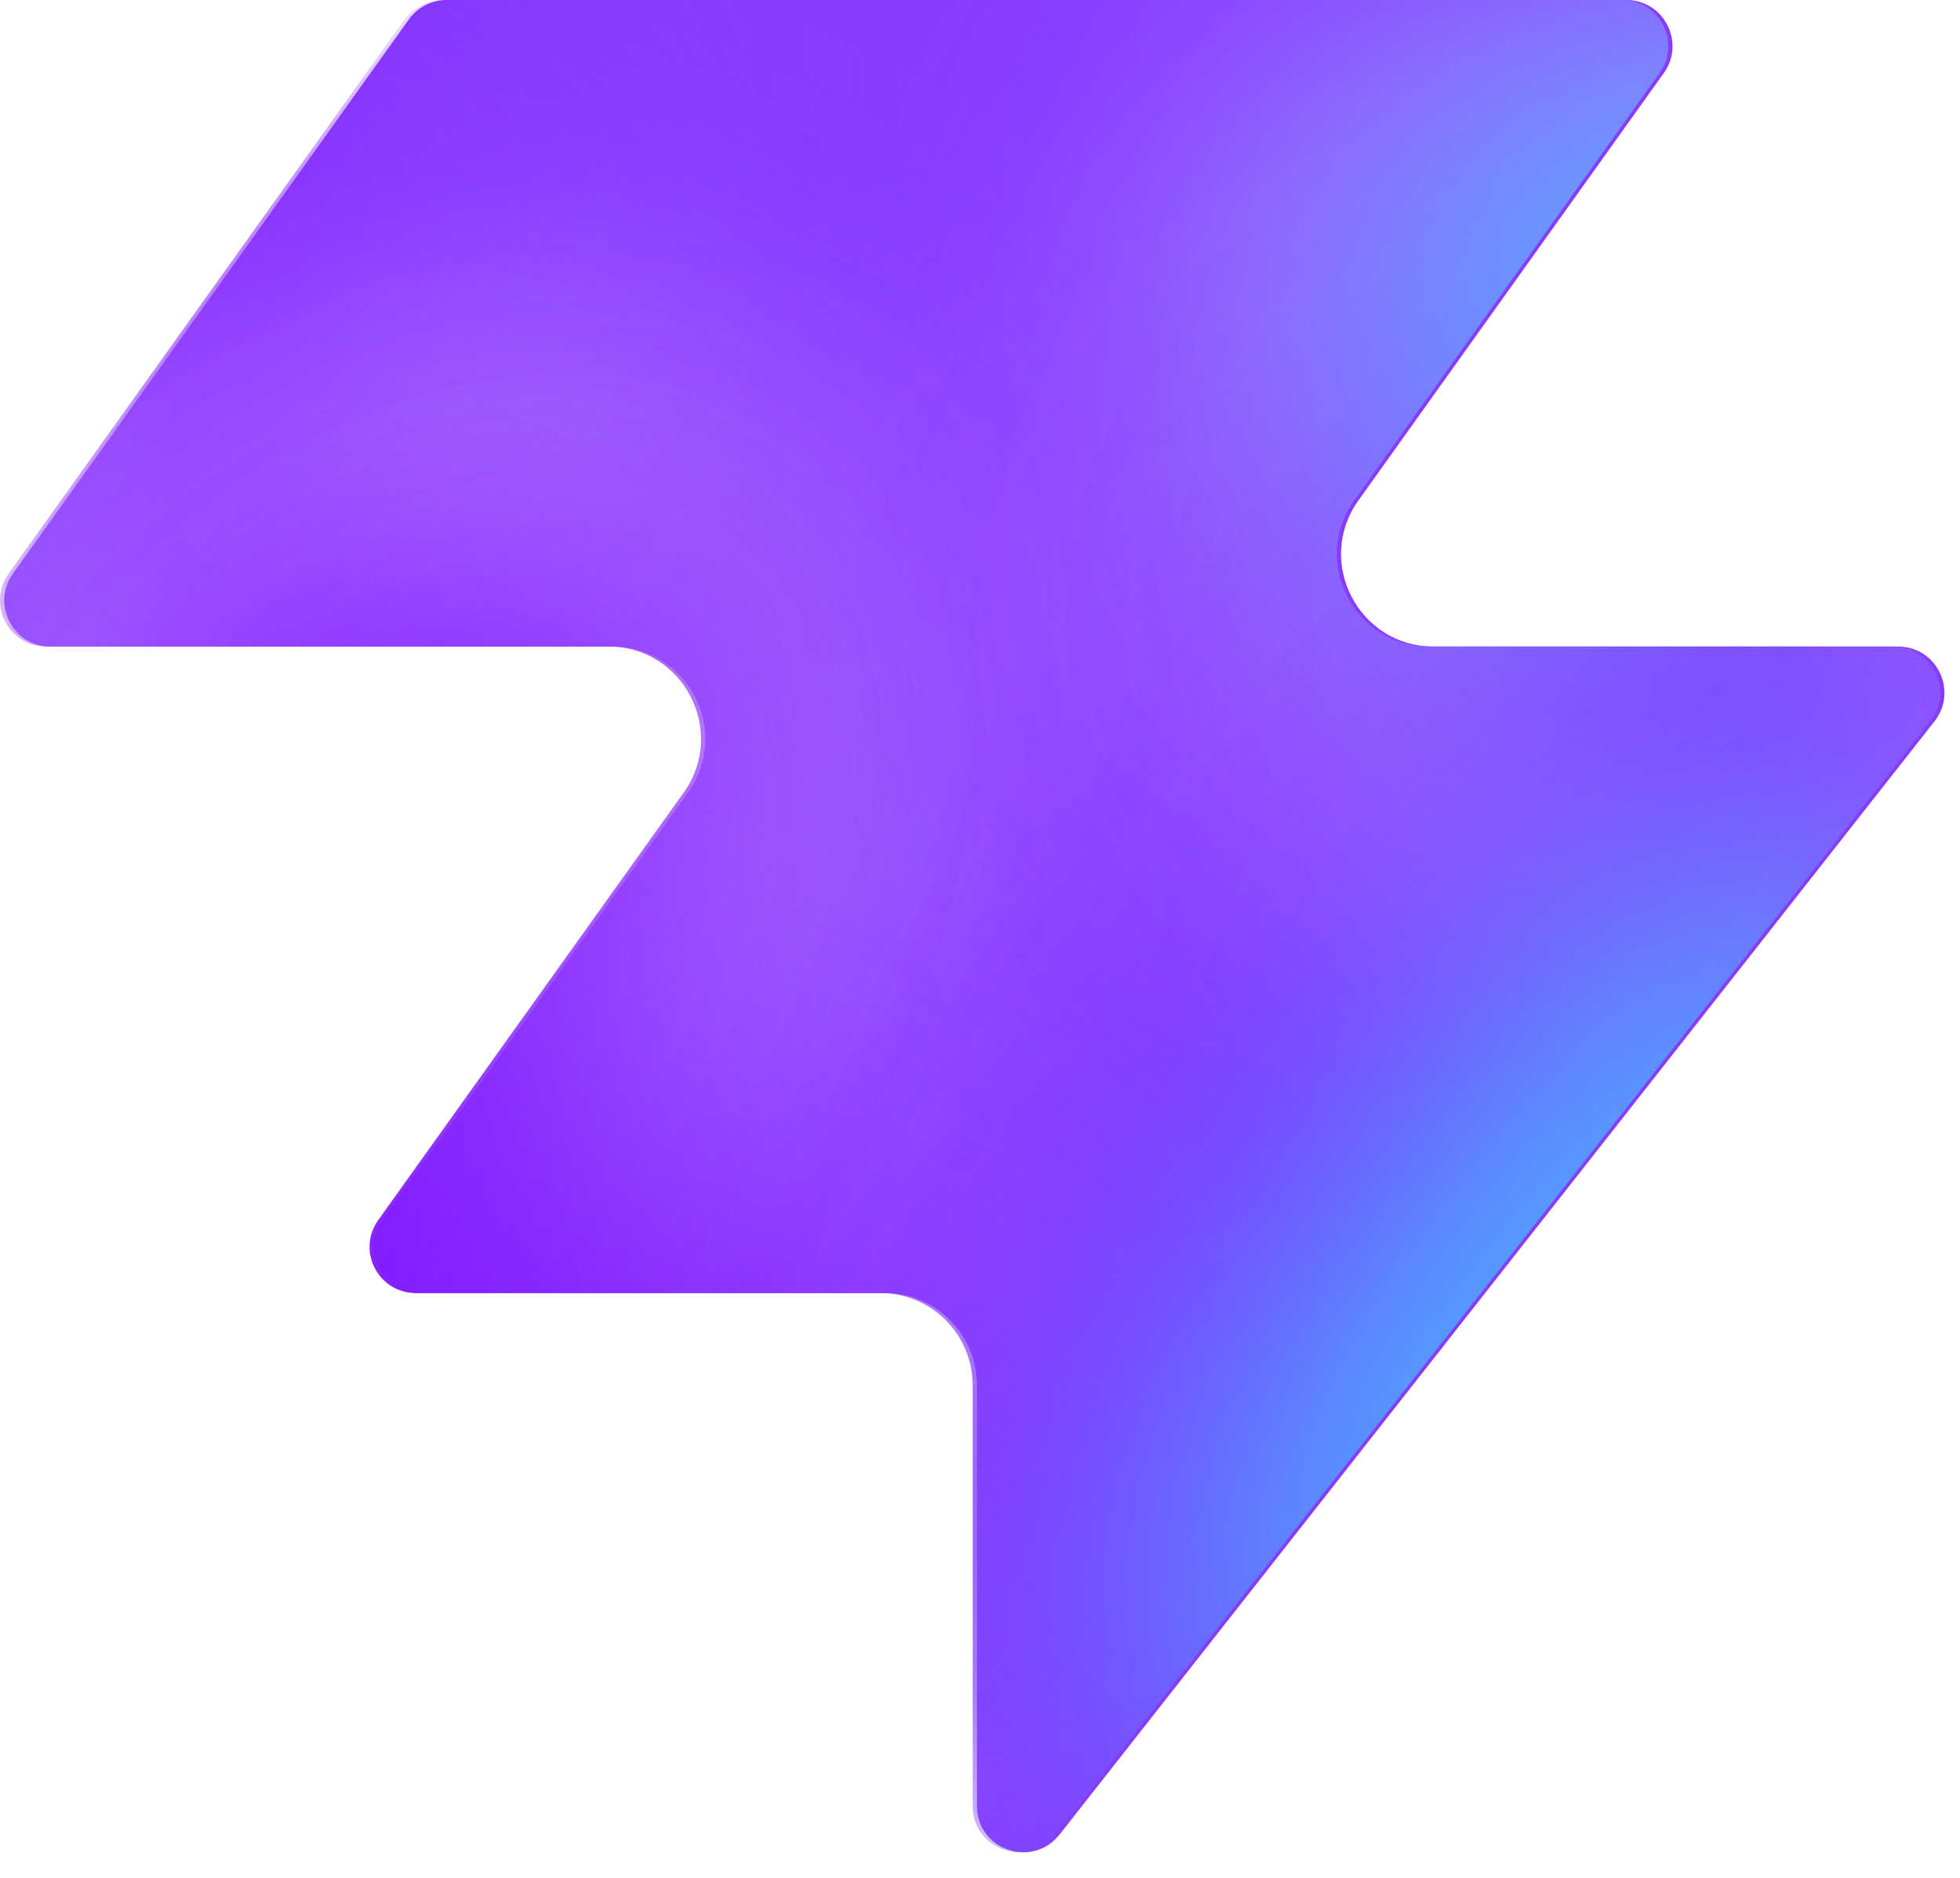
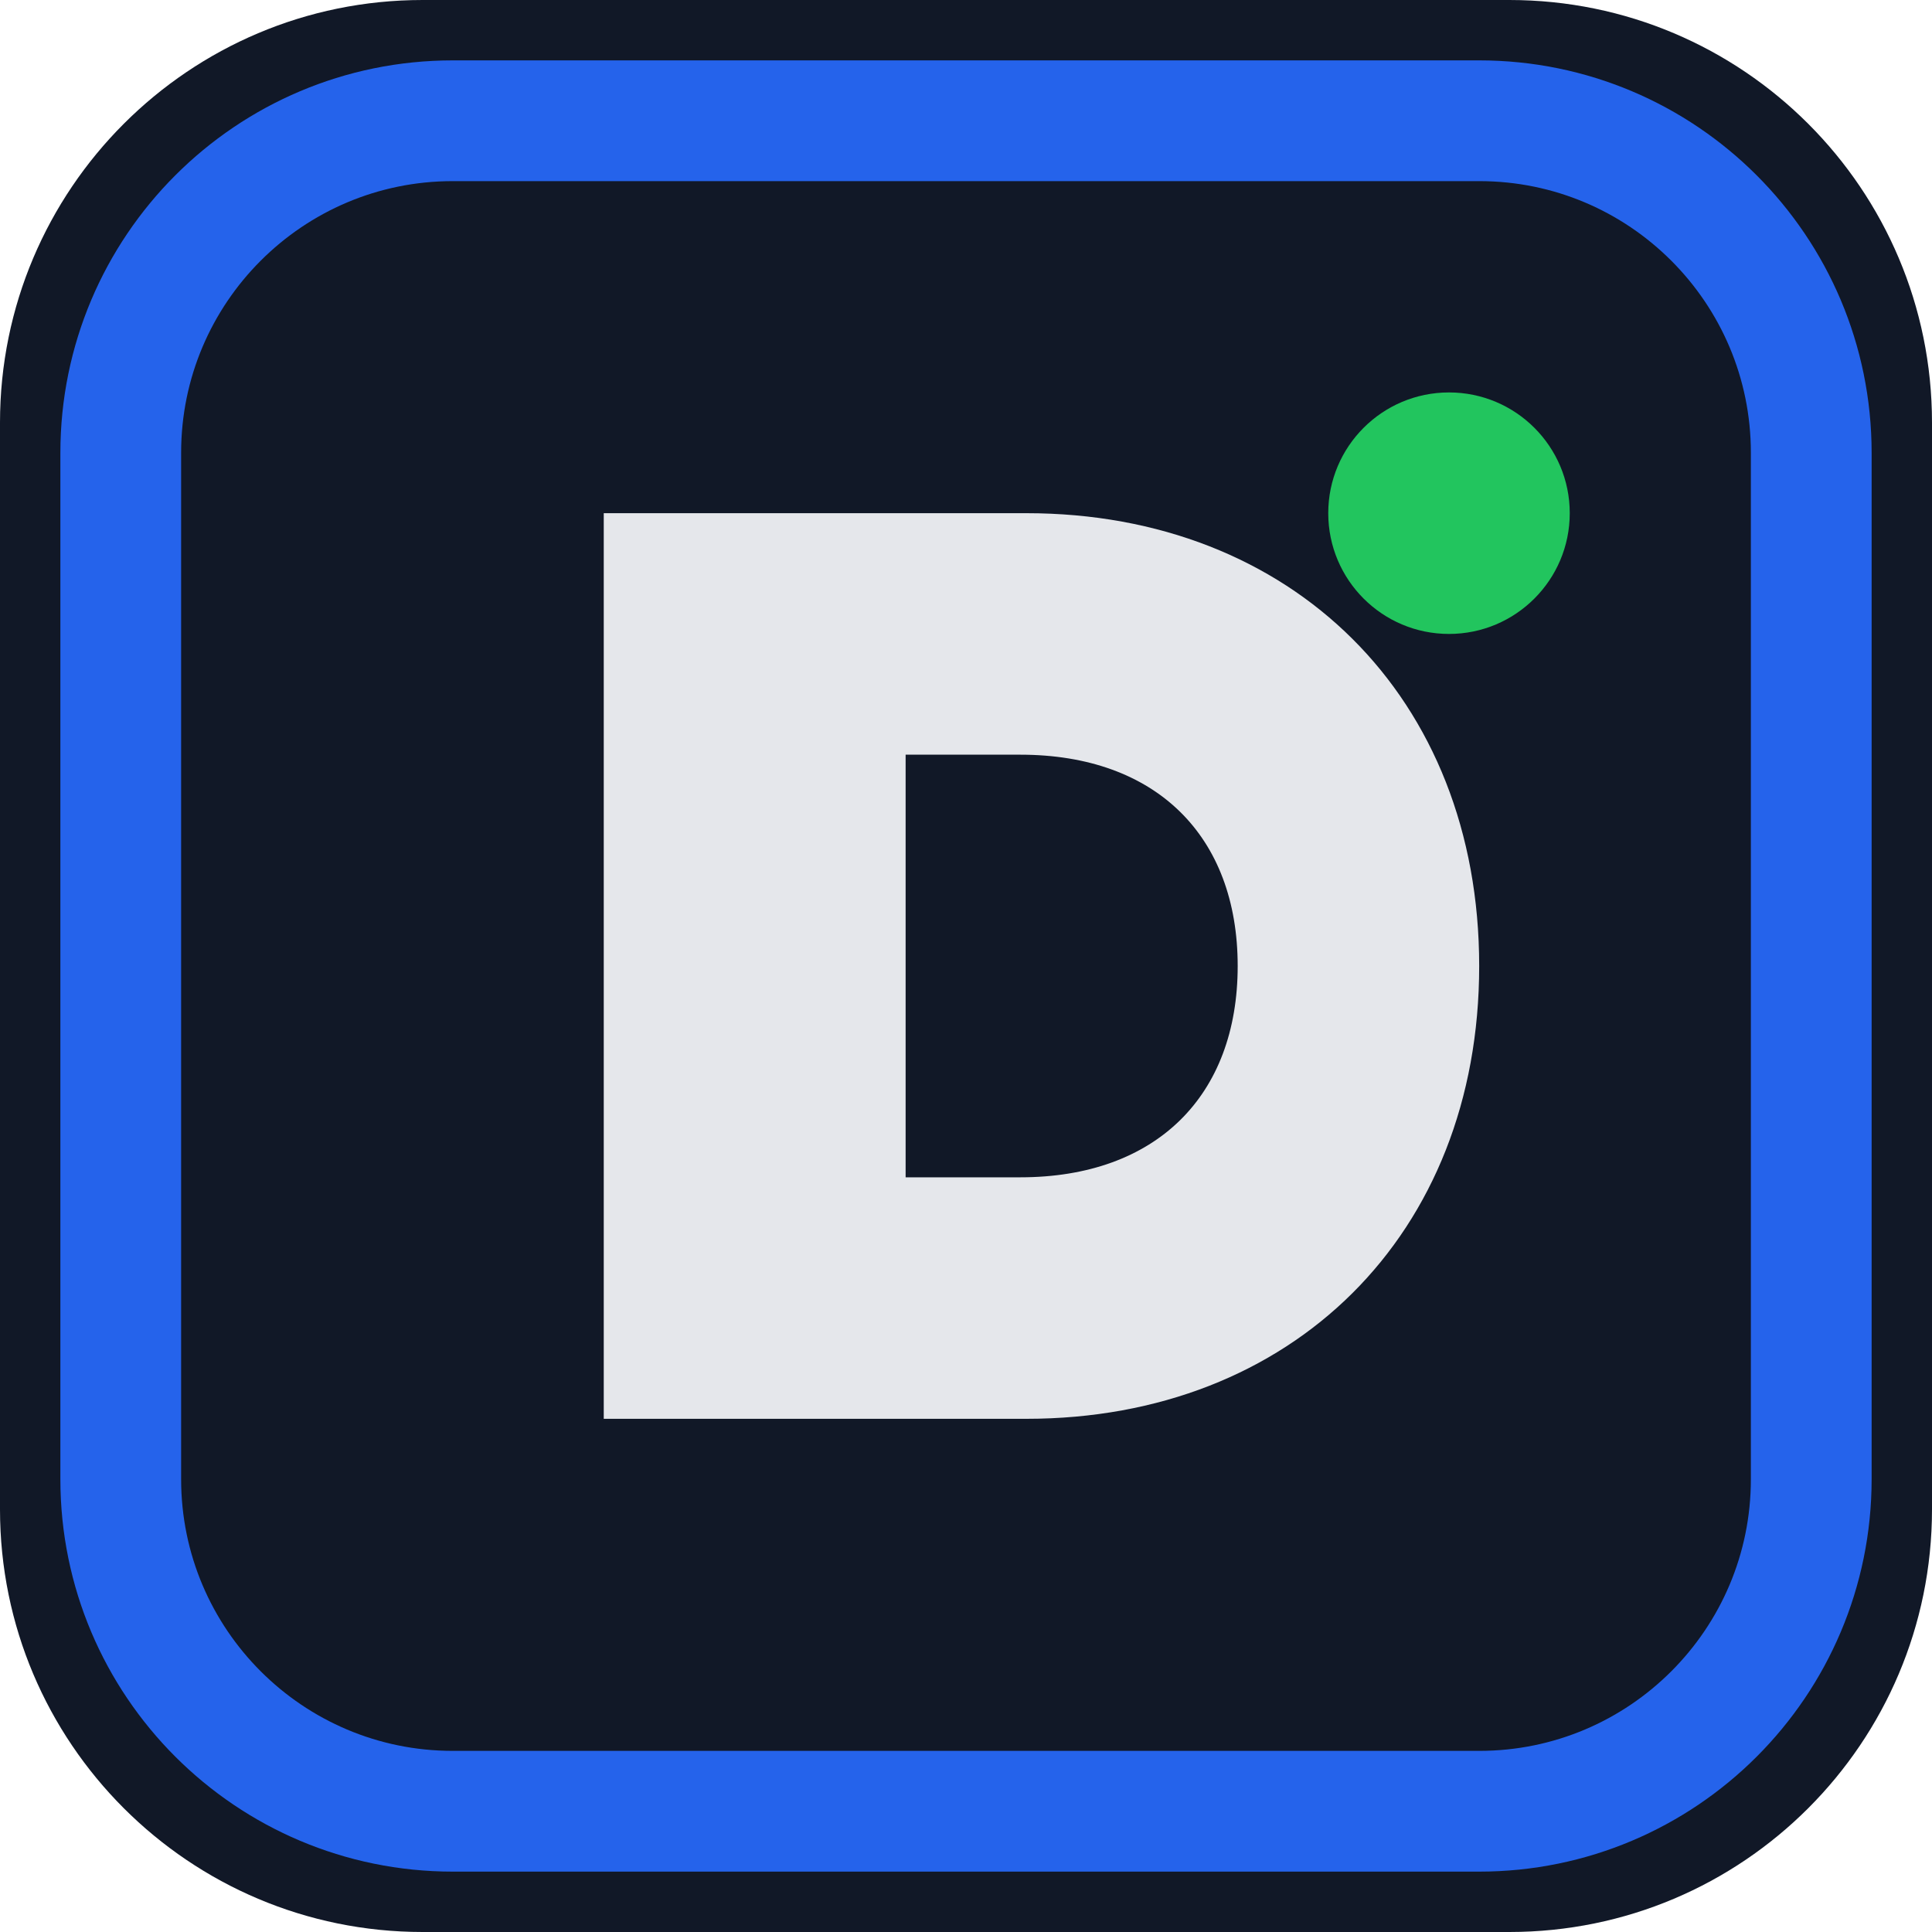
- <svg xmlns="http://www.w3.org/2000/svg" width="48" height="46" fill="none" viewBox="0 0 48 46">
-   <path fill="#863bff" d="M25.946 44.938c-.664.845-2.021.375-2.021-.698V33.937a2.26 2.26 0 0 0-2.262-2.262H10.287c-.92 0-1.456-1.04-.92-1.788l7.48-10.471c1.07-1.497 0-3.578-1.842-3.578H1.237c-.92 0-1.456-1.04-.92-1.788L10.013.474c.214-.297.556-.474.92-.474h28.894c.92 0 1.456 1.04.92 1.788l-7.48 10.471c-1.07 1.498 0 3.579 1.842 3.579h11.377c.943 0 1.473 1.088.89 1.83L25.947 44.94z" style="fill:#863bff;fill:color(display-p3 .525 .23 1);fill-opacity:1" />
-   <mask id="a" width="48" height="46" x="0" y="0" maskUnits="userSpaceOnUse" style="mask-type:alpha">
-     <path fill="#000" d="M25.842 44.938c-.664.844-2.021.375-2.021-.698V33.937a2.26 2.26 0 0 0-2.262-2.262H10.183c-.92 0-1.456-1.04-.92-1.788l7.48-10.471c1.07-1.498 0-3.579-1.842-3.579H1.133c-.92 0-1.456-1.04-.92-1.787L9.91.473c.214-.297.556-.474.92-.474h28.894c.92 0 1.456 1.04.92 1.788l-7.48 10.471c-1.07 1.498 0 3.578 1.842 3.578h11.377c.943 0 1.473 1.088.89 1.832L25.843 44.94z" style="fill:#000;fill-opacity:1" />
-   </mask>
-   <g mask="url(#a)">
-     <g filter="url(#b)">
-       <ellipse cx="5.508" cy="14.704" fill="#ede6ff" rx="5.508" ry="14.704" style="fill:#ede6ff;fill:color(display-p3 .927 .903 1);fill-opacity:1" transform="matrix(.00324 1 1 -.00324 -4.47 31.516)" />
-     </g>
-     <g filter="url(#c)">
-       <ellipse cx="10.399" cy="29.851" fill="#ede6ff" rx="10.399" ry="29.851" style="fill:#ede6ff;fill:color(display-p3 .927 .903 1);fill-opacity:1" transform="matrix(.00324 1 1 -.00324 -39.328 7.883)" />
-     </g>
-     <g filter="url(#d)">
-       <ellipse cx="5.508" cy="30.487" fill="#7e14ff" rx="5.508" ry="30.487" style="fill:#7e14ff;fill:color(display-p3 .492 .077 1);fill-opacity:1" transform="rotate(89.814 -25.913 -14.639)scale(1 -1)" />
-     </g>
-     <g filter="url(#e)">
-       <ellipse cx="5.508" cy="30.599" fill="#7e14ff" rx="5.508" ry="30.599" style="fill:#7e14ff;fill:color(display-p3 .492 .077 1);fill-opacity:1" transform="rotate(89.814 -32.644 -3.334)scale(1 -1)" />
-     </g>
-     <g filter="url(#f)">
-       <ellipse cx="5.508" cy="30.599" fill="#7e14ff" rx="5.508" ry="30.599" style="fill:#7e14ff;fill:color(display-p3 .492 .077 1);fill-opacity:1" transform="matrix(.00324 1 1 -.00324 -34.34 30.47)" />
-     </g>
-     <g filter="url(#g)">
-       <ellipse cx="14.072" cy="22.078" fill="#ede6ff" rx="14.072" ry="22.078" style="fill:#ede6ff;fill:color(display-p3 .927 .903 1);fill-opacity:1" transform="rotate(93.35 24.506 48.493)scale(-1 1)" />
-     </g>
-     <g filter="url(#h)">
-       <ellipse cx="3.47" cy="21.501" fill="#7e14ff" rx="3.47" ry="21.501" style="fill:#7e14ff;fill:color(display-p3 .492 .077 1);fill-opacity:1" transform="rotate(89.009 28.708 47.59)scale(-1 1)" />
-     </g>
-     <g filter="url(#i)">
-       <ellipse cx="3.47" cy="21.501" fill="#7e14ff" rx="3.47" ry="21.501" style="fill:#7e14ff;fill:color(display-p3 .492 .077 1);fill-opacity:1" transform="rotate(89.009 28.708 47.59)scale(-1 1)" />
-     </g>
-     <g filter="url(#j)">
-       <ellipse cx=".387" cy="8.972" fill="#7e14ff" rx="4.407" ry="29.108" style="fill:#7e14ff;fill:color(display-p3 .492 .077 1);fill-opacity:1" transform="rotate(39.51 .387 8.972)" />
-     </g>
-     <g filter="url(#k)">
-       <ellipse cx="47.523" cy="-6.092" fill="#7e14ff" rx="4.407" ry="29.108" style="fill:#7e14ff;fill:color(display-p3 .492 .077 1);fill-opacity:1" transform="rotate(37.892 47.523 -6.092)" />
-     </g>
-     <g filter="url(#l)">
-       <ellipse cx="41.412" cy="6.333" fill="#47bfff" rx="5.971" ry="9.665" style="fill:#47bfff;fill:color(display-p3 .28 .748 1);fill-opacity:1" transform="rotate(37.892 41.412 6.333)" />
-     </g>
-     <g filter="url(#m)">
-       <ellipse cx="-1.879" cy="38.332" fill="#7e14ff" rx="4.407" ry="29.108" style="fill:#7e14ff;fill:color(display-p3 .492 .077 1);fill-opacity:1" transform="rotate(37.892 -1.88 38.332)" />
-     </g>
-     <g filter="url(#n)">
-       <ellipse cx="-1.879" cy="38.332" fill="#7e14ff" rx="4.407" ry="29.108" style="fill:#7e14ff;fill:color(display-p3 .492 .077 1);fill-opacity:1" transform="rotate(37.892 -1.88 38.332)" />
-     </g>
-     <g filter="url(#o)">
-       <ellipse cx="35.651" cy="29.907" fill="#7e14ff" rx="4.407" ry="29.108" style="fill:#7e14ff;fill:color(display-p3 .492 .077 1);fill-opacity:1" transform="rotate(37.892 35.651 29.907)" />
-     </g>
-     <g filter="url(#p)">
-       <ellipse cx="38.418" cy="32.4" fill="#47bfff" rx="5.971" ry="15.297" style="fill:#47bfff;fill:color(display-p3 .28 .748 1);fill-opacity:1" transform="rotate(37.892 38.418 32.4)" />
-     </g>
-   </g>
-   <defs>
-     <filter id="b" width="60.045" height="41.654" x="-19.77" y="16.149" color-interpolation-filters="sRGB" filterUnits="userSpaceOnUse">
-       <feFlood flood-opacity="0" result="BackgroundImageFix" />
-       <feBlend in="SourceGraphic" in2="BackgroundImageFix" result="shape" />
-       <feGaussianBlur result="effect1_foregroundBlur_2002_17158" stdDeviation="7.659" />
-     </filter>
-     <filter id="c" width="90.34" height="51.437" x="-54.613" y="-7.533" color-interpolation-filters="sRGB" filterUnits="userSpaceOnUse">
-       <feFlood flood-opacity="0" result="BackgroundImageFix" />
-       <feBlend in="SourceGraphic" in2="BackgroundImageFix" result="shape" />
-       <feGaussianBlur result="effect1_foregroundBlur_2002_17158" stdDeviation="7.659" />
-     </filter>
-     <filter id="d" width="79.355" height="29.4" x="-49.64" y="2.03" color-interpolation-filters="sRGB" filterUnits="userSpaceOnUse">
-       <feFlood flood-opacity="0" result="BackgroundImageFix" />
-       <feBlend in="SourceGraphic" in2="BackgroundImageFix" result="shape" />
-       <feGaussianBlur result="effect1_foregroundBlur_2002_17158" stdDeviation="4.596" />
-     </filter>
-     <filter id="e" width="79.579" height="29.4" x="-45.045" y="20.029" color-interpolation-filters="sRGB" filterUnits="userSpaceOnUse">
-       <feFlood flood-opacity="0" result="BackgroundImageFix" />
-       <feBlend in="SourceGraphic" in2="BackgroundImageFix" result="shape" />
-       <feGaussianBlur result="effect1_foregroundBlur_2002_17158" stdDeviation="4.596" />
-     </filter>
-     <filter id="f" width="79.579" height="29.4" x="-43.513" y="21.178" color-interpolation-filters="sRGB" filterUnits="userSpaceOnUse">
-       <feFlood flood-opacity="0" result="BackgroundImageFix" />
-       <feBlend in="SourceGraphic" in2="BackgroundImageFix" result="shape" />
-       <feGaussianBlur result="effect1_foregroundBlur_2002_17158" stdDeviation="4.596" />
-     </filter>
-     <filter id="g" width="74.749" height="58.852" x="15.756" y="-17.901" color-interpolation-filters="sRGB" filterUnits="userSpaceOnUse">
-       <feFlood flood-opacity="0" result="BackgroundImageFix" />
-       <feBlend in="SourceGraphic" in2="BackgroundImageFix" result="shape" />
-       <feGaussianBlur result="effect1_foregroundBlur_2002_17158" stdDeviation="7.659" />
-     </filter>
-     <filter id="h" width="61.377" height="25.362" x="23.548" y="2.284" color-interpolation-filters="sRGB" filterUnits="userSpaceOnUse">
-       <feFlood flood-opacity="0" result="BackgroundImageFix" />
-       <feBlend in="SourceGraphic" in2="BackgroundImageFix" result="shape" />
-       <feGaussianBlur result="effect1_foregroundBlur_2002_17158" stdDeviation="4.596" />
-     </filter>
-     <filter id="i" width="61.377" height="25.362" x="23.548" y="2.284" color-interpolation-filters="sRGB" filterUnits="userSpaceOnUse">
-       <feFlood flood-opacity="0" result="BackgroundImageFix" />
-       <feBlend in="SourceGraphic" in2="BackgroundImageFix" result="shape" />
-       <feGaussianBlur result="effect1_foregroundBlur_2002_17158" stdDeviation="4.596" />
-     </filter>
-     <filter id="j" width="56.045" height="63.649" x="-27.636" y="-22.853" color-interpolation-filters="sRGB" filterUnits="userSpaceOnUse">
-       <feFlood flood-opacity="0" result="BackgroundImageFix" />
-       <feBlend in="SourceGraphic" in2="BackgroundImageFix" result="shape" />
-       <feGaussianBlur result="effect1_foregroundBlur_2002_17158" stdDeviation="4.596" />
-     </filter>
-     <filter id="k" width="54.814" height="64.646" x="20.116" y="-38.415" color-interpolation-filters="sRGB" filterUnits="userSpaceOnUse">
-       <feFlood flood-opacity="0" result="BackgroundImageFix" />
-       <feBlend in="SourceGraphic" in2="BackgroundImageFix" result="shape" />
-       <feGaussianBlur result="effect1_foregroundBlur_2002_17158" stdDeviation="4.596" />
-     </filter>
-     <filter id="l" width="33.541" height="35.313" x="24.641" y="-11.323" color-interpolation-filters="sRGB" filterUnits="userSpaceOnUse">
-       <feFlood flood-opacity="0" result="BackgroundImageFix" />
-       <feBlend in="SourceGraphic" in2="BackgroundImageFix" result="shape" />
-       <feGaussianBlur result="effect1_foregroundBlur_2002_17158" stdDeviation="4.596" />
-     </filter>
-     <filter id="m" width="54.814" height="64.646" x="-29.286" y="6.009" color-interpolation-filters="sRGB" filterUnits="userSpaceOnUse">
-       <feFlood flood-opacity="0" result="BackgroundImageFix" />
-       <feBlend in="SourceGraphic" in2="BackgroundImageFix" result="shape" />
-       <feGaussianBlur result="effect1_foregroundBlur_2002_17158" stdDeviation="4.596" />
-     </filter>
-     <filter id="n" width="54.814" height="64.646" x="-29.286" y="6.009" color-interpolation-filters="sRGB" filterUnits="userSpaceOnUse">
-       <feFlood flood-opacity="0" result="BackgroundImageFix" />
-       <feBlend in="SourceGraphic" in2="BackgroundImageFix" result="shape" />
-       <feGaussianBlur result="effect1_foregroundBlur_2002_17158" stdDeviation="4.596" />
-     </filter>
-     <filter id="o" width="54.814" height="64.646" x="8.244" y="-2.416" color-interpolation-filters="sRGB" filterUnits="userSpaceOnUse">
-       <feFlood flood-opacity="0" result="BackgroundImageFix" />
-       <feBlend in="SourceGraphic" in2="BackgroundImageFix" result="shape" />
-       <feGaussianBlur result="effect1_foregroundBlur_2002_17158" stdDeviation="4.596" />
-     </filter>
-     <filter id="p" width="39.409" height="43.623" x="18.713" y="10.588" color-interpolation-filters="sRGB" filterUnits="userSpaceOnUse">
-       <feFlood flood-opacity="0" result="BackgroundImageFix" />
-       <feBlend in="SourceGraphic" in2="BackgroundImageFix" result="shape" />
-       <feGaussianBlur result="effect1_foregroundBlur_2002_17158" stdDeviation="4.596" />
-     </filter>
-   </defs>
+ <svg xmlns="http://www.w3.org/2000/svg" viewBox="0 0 64 64">
+   <rect width="64" height="64" rx="14" fill="#111827" />
+   <rect x="4" y="4" width="56" height="56" rx="11" fill="none" stroke="#2563eb" stroke-width="4" />
+   <path fill="#e5e7eb" d="M20 17h14c8.8 0 15 6.1 15 15s-6.2 15-15 15H20V17Zm10 8v14h3.8c4.5 0 7.2-2.7 7.2-7s-2.7-7-7.2-7H30Z" />
+   <circle cx="48" cy="17" r="4" fill="#22c55e" />
</svg>
